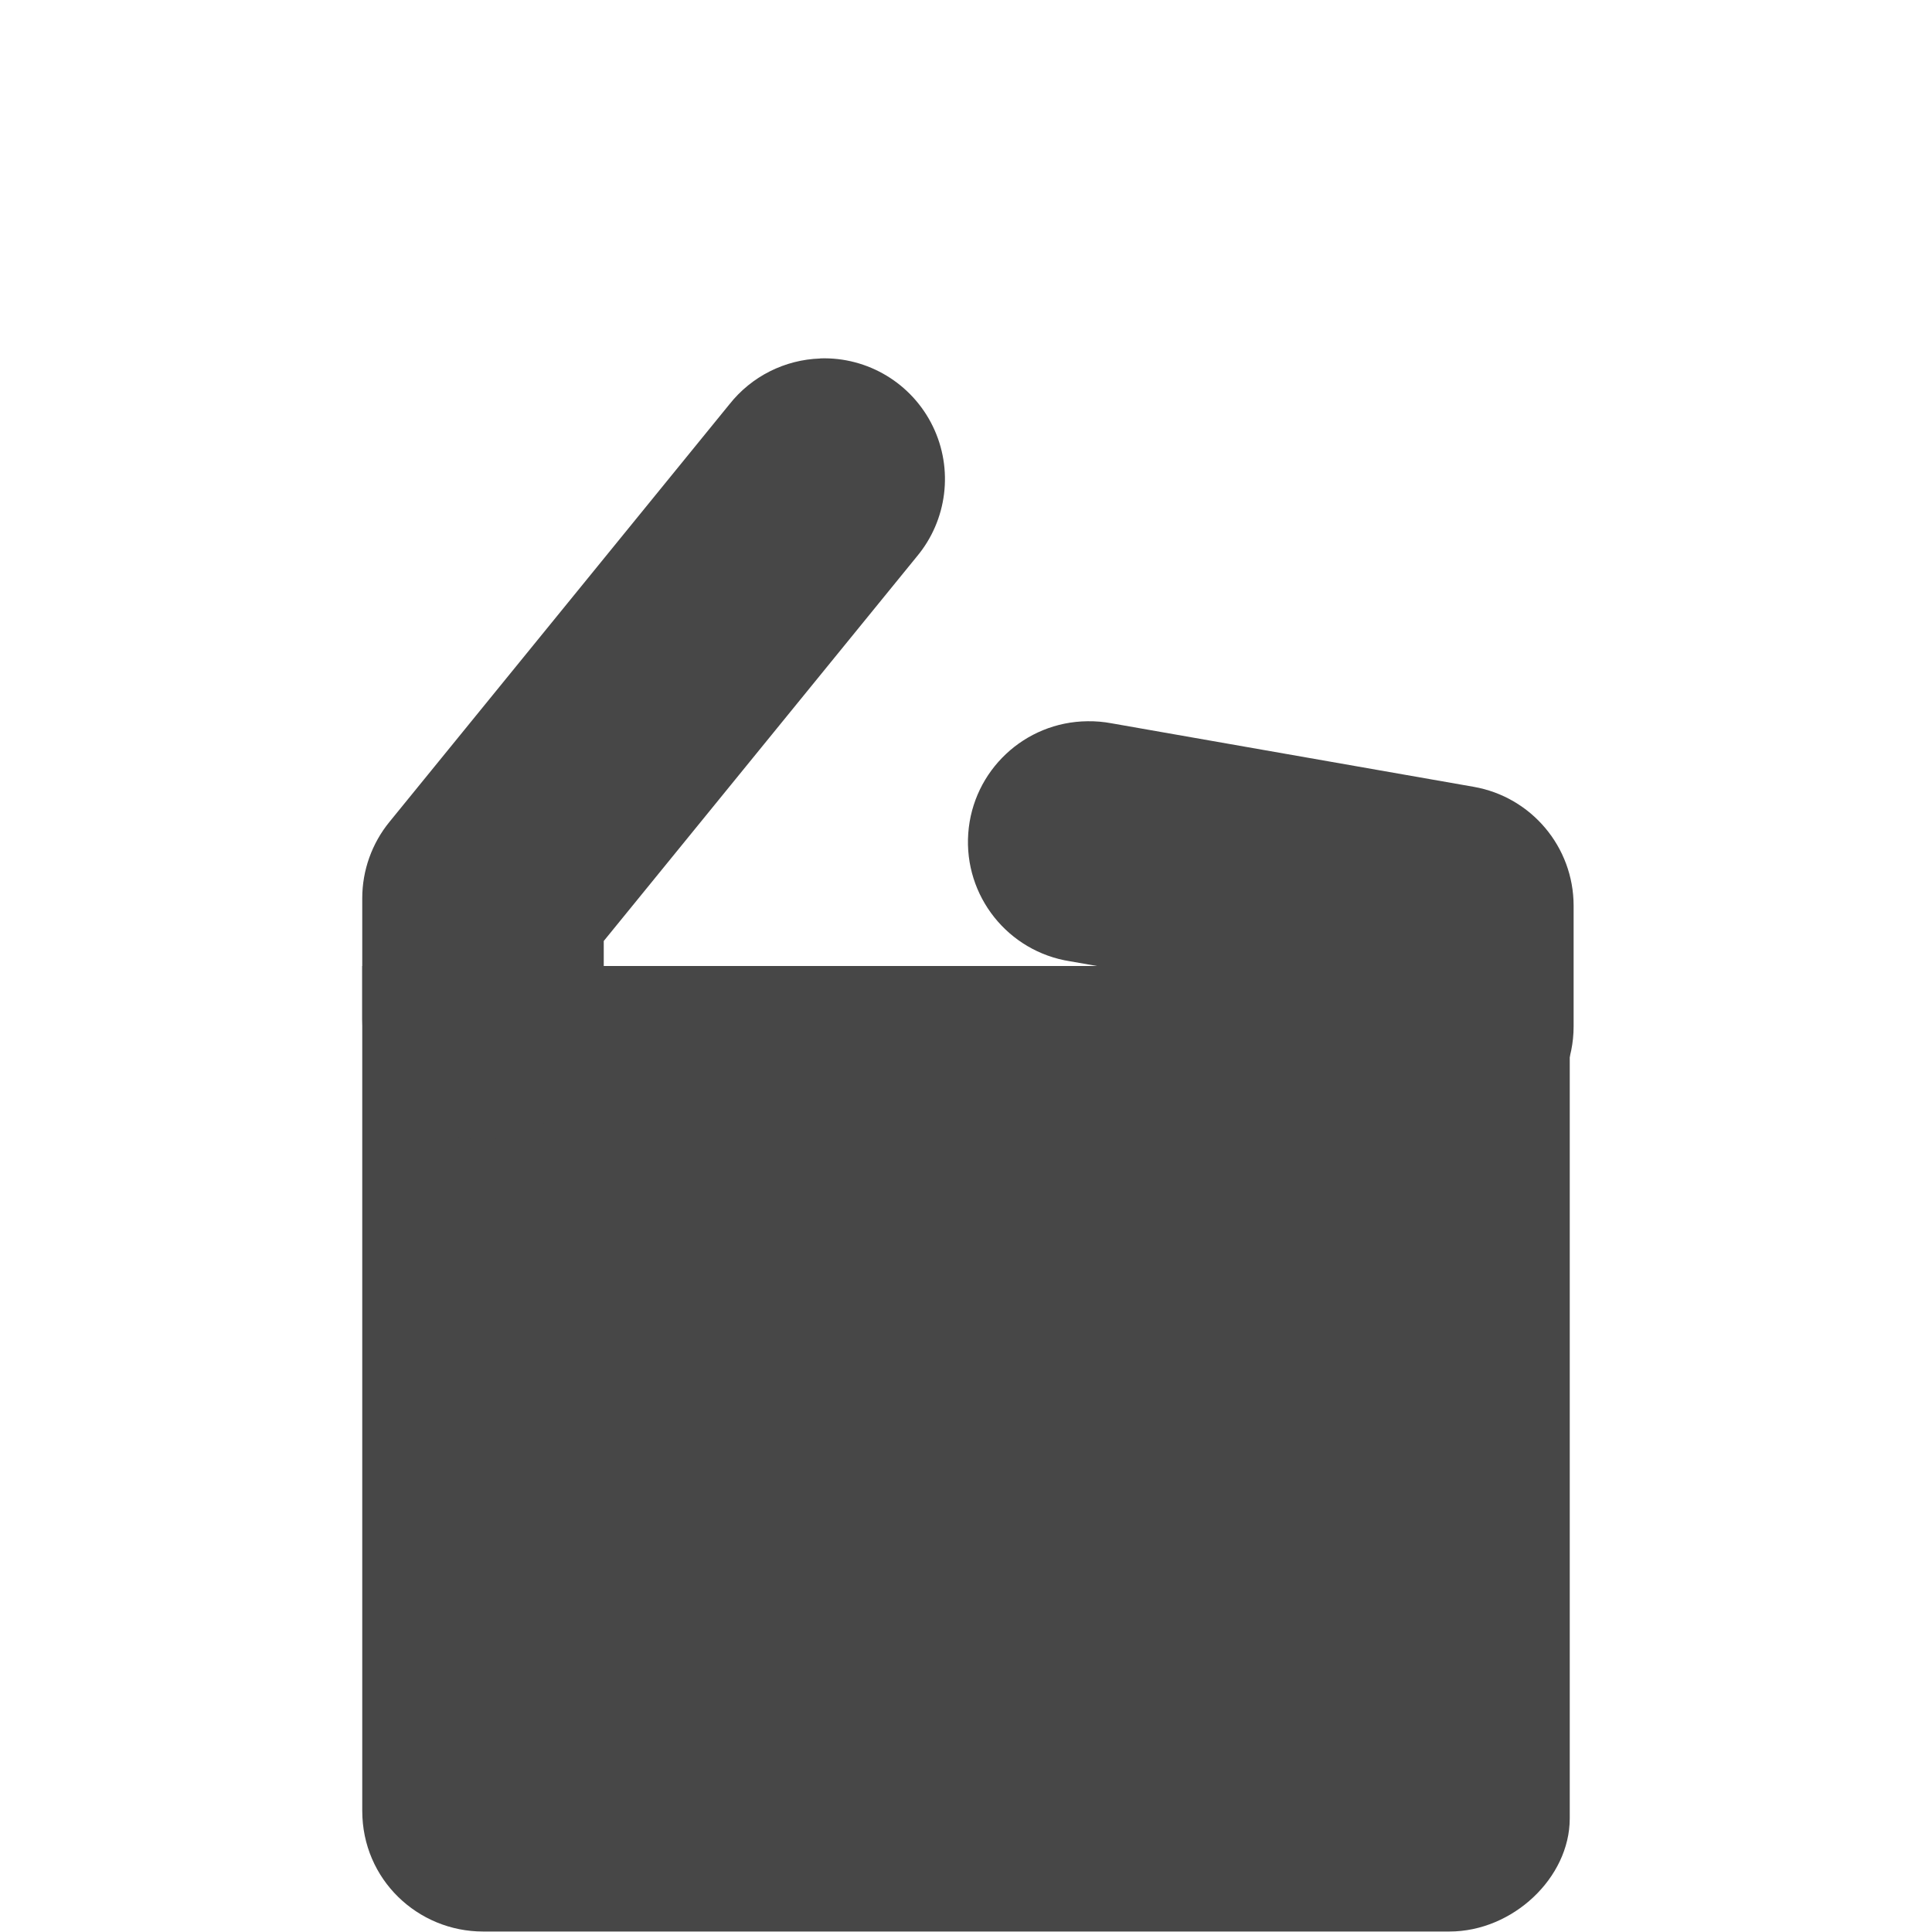
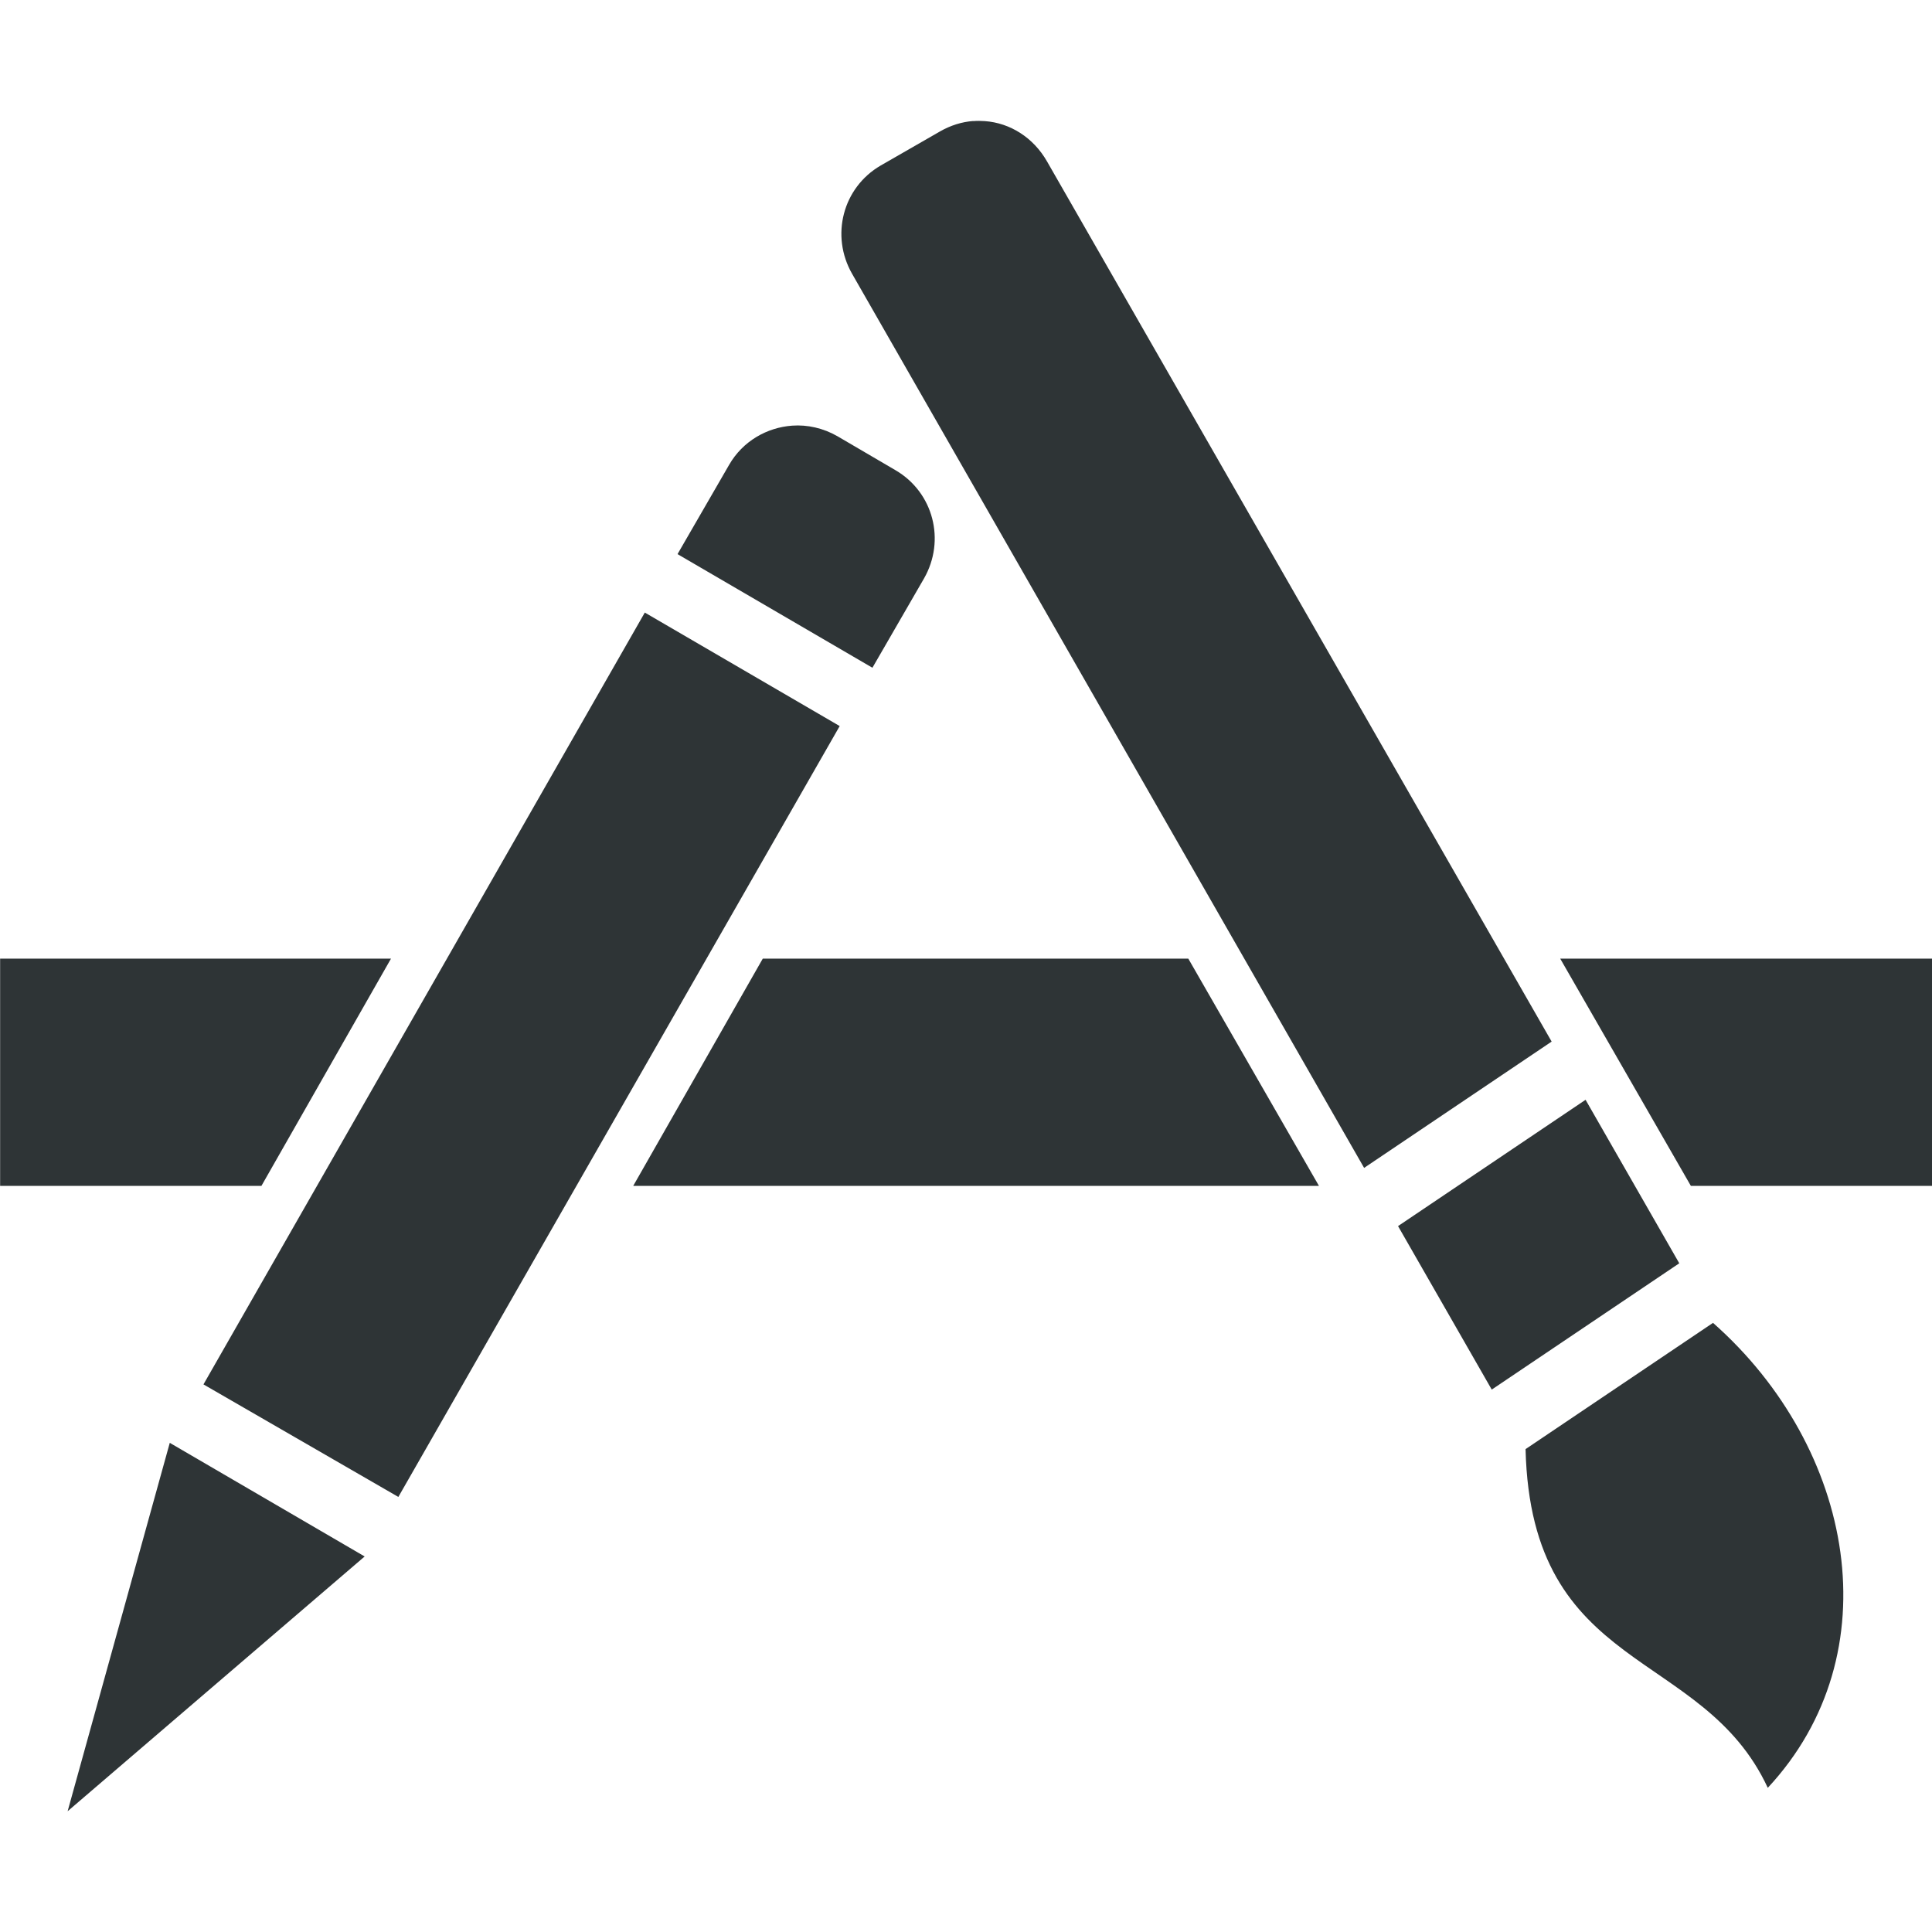
- <svg xmlns="http://www.w3.org/2000/svg" width="16" height="16">
-   <g fill="#474747">
-     <path d="M3 8h10v7.059c0 .492-.472.937-.996.937H4c-.539 0-1-.43-1-1z" style="marker:none" color="#bebebe" overflow="visible" />
-     <path d="M6.793 2.969a1 1 0 00-.752.379L3.225 6.807a1 1 0 00-.225.63v1a1 1 0 102 0v-.644L7.592 4.61a1 1 0 00-.799-1.642zm2.213 3.004a1 1 0 00-.144 1.988l2.17.379v.16a1 1 0 102 0v-1a1 1 0 00-.828-.984L9.205 5.99a1 1 0 00-.199-.017z" style="line-height:normal;font-variant-ligatures:normal;font-variant-position:normal;font-variant-caps:normal;font-variant-numeric:normal;font-variant-alternates:normal;font-feature-settings:normal;text-indent:0;text-align:start;text-decoration-line:none;text-decoration-style:solid;text-decoration-color:#000;text-transform:none;text-orientation:mixed;shape-padding:0;isolation:auto;mix-blend-mode:normal" color="#000" font-weight="400" font-family="sans-serif" overflow="visible" />
+ <svg xmlns="http://www.w3.org/2000/svg" width="16" height="16" viewBox="0 0 16 16">
+   <g fill="#2e3436">
+     <path d="m8.061 1.002c-0.096 0.007-0.191 0.037-0.279 0.088l-0.489 0.281c-0.314 0.183-0.417 0.581-0.236 0.897l4.24 7.404 1.553-1.046-4.179-7.289c-0.113-0.198-0.306-0.319-0.515-0.334-0.031-0.002-0.064-0.003-0.096 0zm-1.5 2.523c-0.209 0.015-0.41 0.128-0.523 0.325l-0.427 0.739 1.614 0.941 0.427-0.739c0.181-0.316 0.078-0.714-0.236-0.897l-0.48-0.281c-0.118-0.068-0.25-0.097-0.375-0.088zm-1.221 1.548-3.655 6.392 1.614 0.932 3.655-6.384zm-5.339 2.866v1.882h2.164l1.073-1.882zm6.316 0-1.073 1.882h5.679l-1.082-1.882zm6.604 0 1.082 1.882h1.998v-1.882zm0.21 1.169-1.553 1.046 0.776 1.354 1.553-1.046zm1.056 1.847-1.553 1.046c0.046 1.871 1.464 1.638 2.006 2.805 1.033-1.109 0.721-2.814-0.454-3.851zm-12.781 0.994-0.846 3.051 2.46-2.11z" />
  </g>
</svg>
